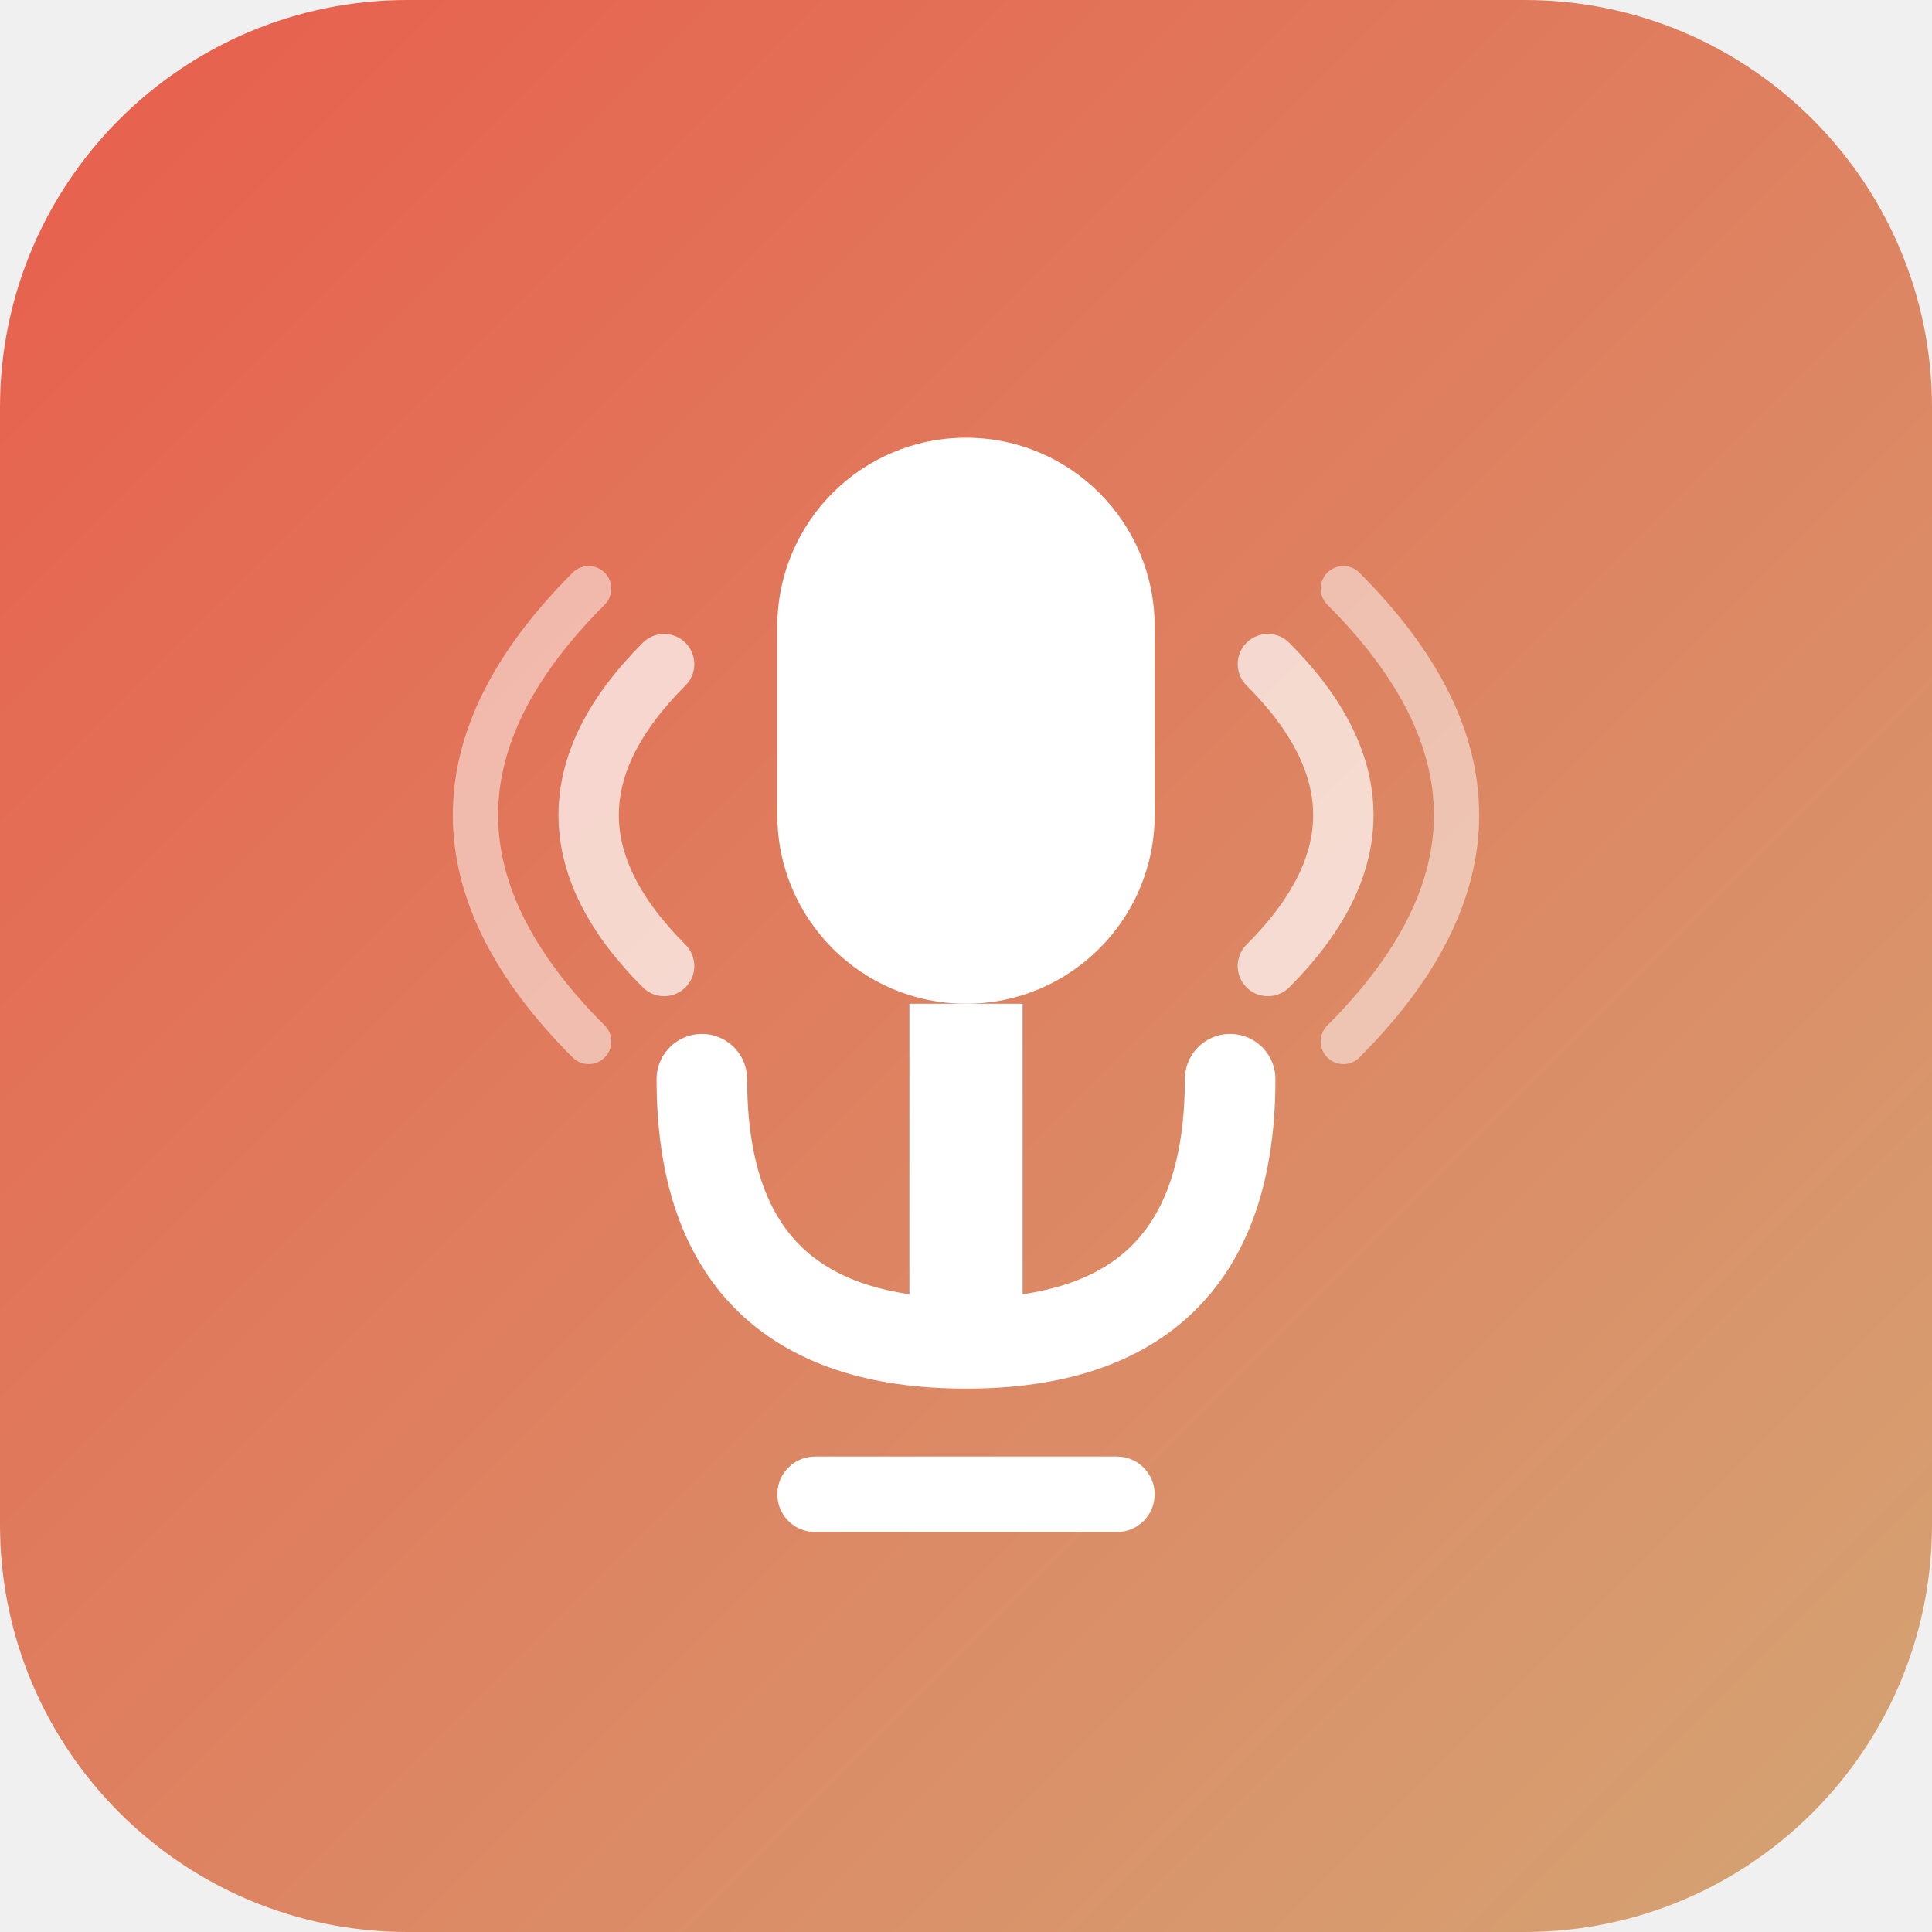
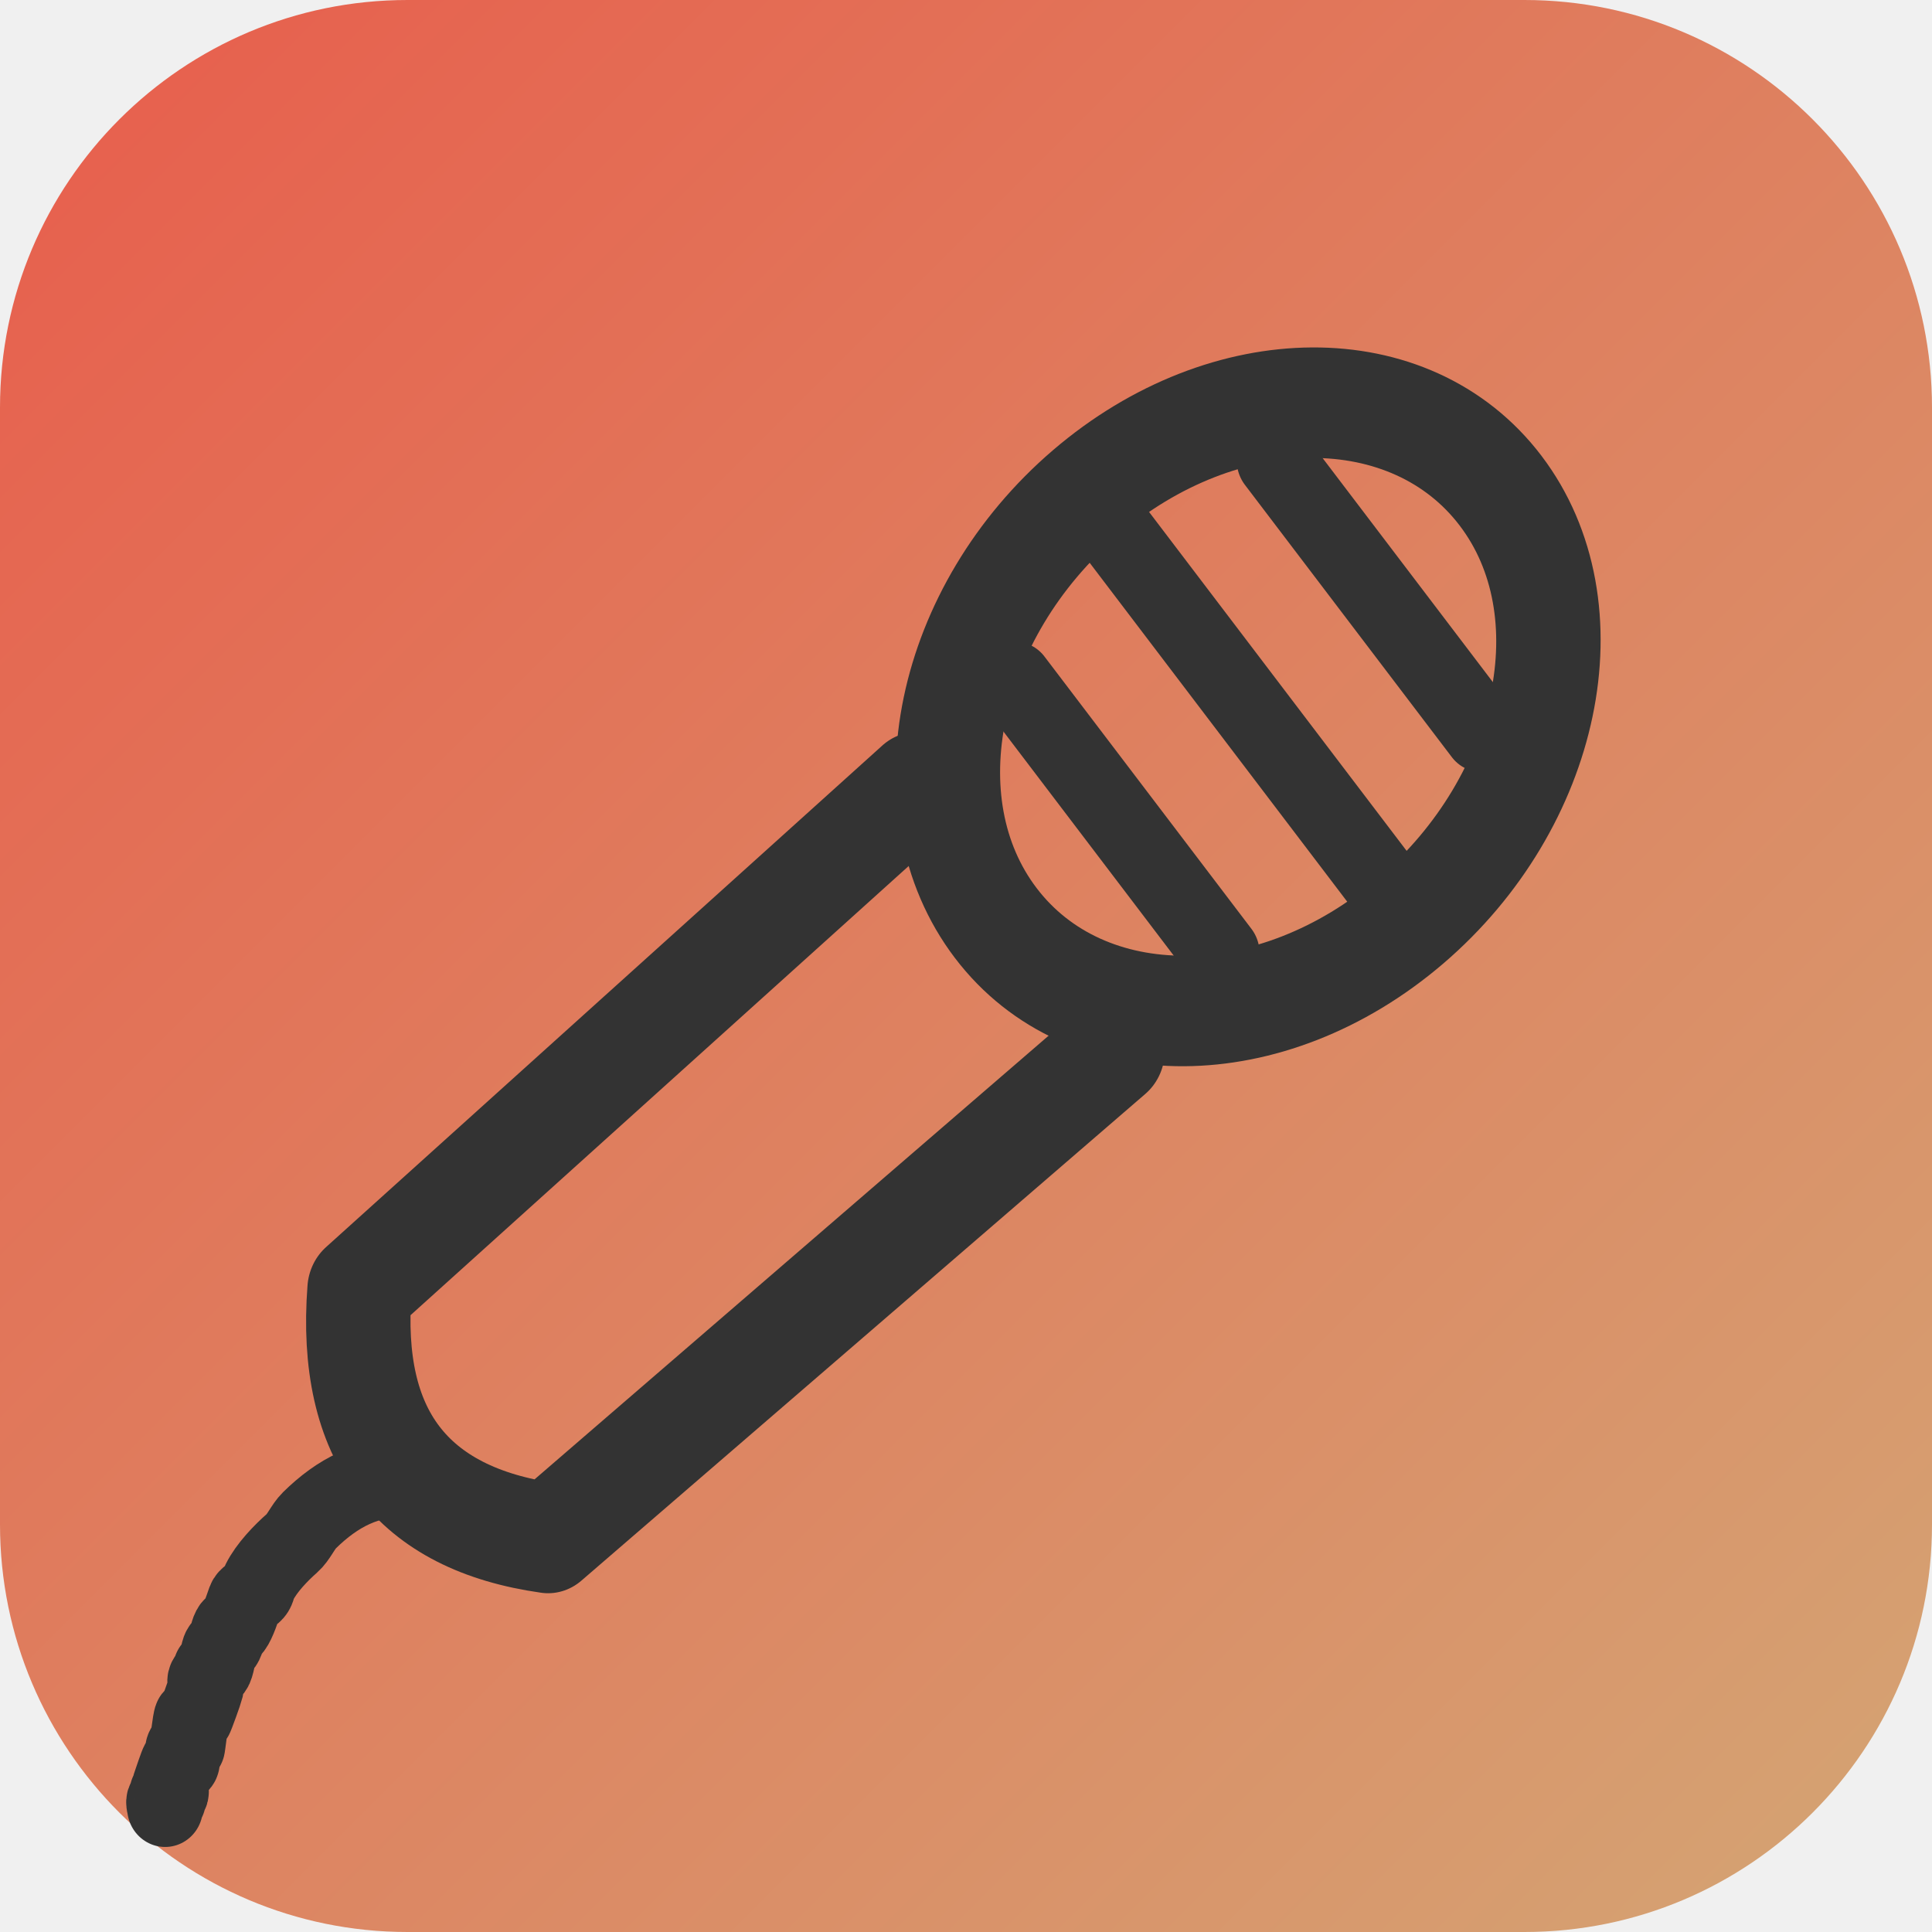
- <svg xmlns="http://www.w3.org/2000/svg" viewBox="0 0 512 512">
-   <defs>
+ <svg xmlns="http://www.w3.org/2000/svg" viewBox="0 0 512 512" version="1.1" id="svg3">
+   <defs id="defs3">
    <linearGradient id="bg" x1="0%" y1="0%" x2="100%" y2="100%">
      <stop offset="0%" style="stop-color:#e85d4c" />
      <stop offset="100%" style="stop-color:#d4a574" />
    </linearGradient>
  </defs>
-   <rect width="512" height="512" rx="108" fill="url(#bg)" />
-   <g fill="white" transform="translate(256, 256)">
-     <rect x="-50" y="-140" width="100" height="150" rx="50" fill="white" />
-     <rect x="-15" y="10" width="30" height="80" fill="white" />
-     <path d="M-70 30 Q-70 100 0 100 Q70 100 70 30" stroke="white" stroke-width="24" fill="none" stroke-linecap="round" />
-     <rect x="-50" y="130" width="100" height="20" rx="10" fill="white" />
-     <path d="M80 -80 Q120 -40 80 0" stroke="white" stroke-width="16" fill="none" stroke-linecap="round" opacity="0.7" />
-     <path d="M100 -100 Q160 -40 100 20" stroke="white" stroke-width="12" fill="none" stroke-linecap="round" opacity="0.5" />
-     <path d="M-80 -80 Q-120 -40 -80 0" stroke="white" stroke-width="16" fill="none" stroke-linecap="round" opacity="0.7" />
-     <path d="M-100 -100 Q-160 -40 -100 20" stroke="white" stroke-width="12" fill="none" stroke-linecap="round" opacity="0.5" />
+   <rect width="512" height="512" rx="108" fill="url(#bg)" id="rect1" />
+   <g fill="none" stroke="#333333" stroke-width="22" stroke-linecap="round" stroke-linejoin="round" transform="matrix(0.8983747,0.5807264,-0.5617021,0.9228125,245.7133,252.1398)" id="g3">
+     <g id="g4" transform="matrix(1.12701,0.4078229,-0.3761093,1.14965,10.10291,-12.69342)">
+       <line x1="-35" y1="-105" x2="35" y2="-105" stroke-width="16" id="line1" />
+       <line x1="-45" y1="-70" x2="45" y2="-70" stroke-width="16" id="line2" />
+       <line x1="-35" y1="-35" x2="35" y2="-35" stroke-width="16" id="line3" />
+       <g id="g5">
+         <ellipse cx="0" cy="-70" rx="55" ry="68" id="ellipse1" />
+         <path d="M -31.774,-5.804 -27.859,147.219 c 21.333,20 42.667,20 64,0 L 35.562,-5.165" id="path3" />
+       </g>
+     </g>
+     <path style="fill:none;stroke-width:18.977" d="m -42.195,177.91 c -8.441,4.712 -12.889,12.214 -15.275,21.624 -0.561,2.211 -0.065,4.923 -0.746,7.079 -1.071,3.392 -2.209,8.418 -1.881,12.246 0.129,1.502 0.671,1.806 0.265,3.093 -0.27,0.855 -1.11,1.71 -0.887,2.806 0.344,1.693 1.232,5.124 1.043,6.92 -0.029,0.278 -0.608,0.169 -0.638,0.447 -0.131,1.244 0.669,2.548 0.778,3.826 0.069,0.809 -0.413,1.553 -0.249,2.36 0.232,1.14 1.404,3.494 1.292,4.56 -0.029,0.278 -0.608,0.169 -0.638,0.447 -0.029,0.278 0.455,0.448 0.513,0.733 0.164,0.807 -0.518,1.571 -0.249,2.36 0.19,0.558 0.837,0.909 1.027,1.467 0.262,0.768 1.603,7.207 1.556,7.653 -0.029,0.278 -0.609,0.168 -0.638,0.447 -0.054,0.511 2.856,6.531 2.832,6.76 -0.029,0.278 -0.608,0.168 -0.638,0.447 -0.082,0.774 1.478,2.789 1.416,3.38 -0.029,0.278 -0.608,0.169 -0.638,0.447 -0.054,0.515 0.98,4.816 1.167,5.74 0.116,0.57 1.086,0.91 1.027,1.467 -0.029,0.278 -0.609,0.168 -0.638,0.447 -0.044,0.419 1.071,1.046 1.027,1.467 -0.029,0.278 -0.609,0.168 -0.638,0.447 -0.059,0.556 0.685,0.978 1.027,1.467" id="path5" />
  </g>
</svg>
